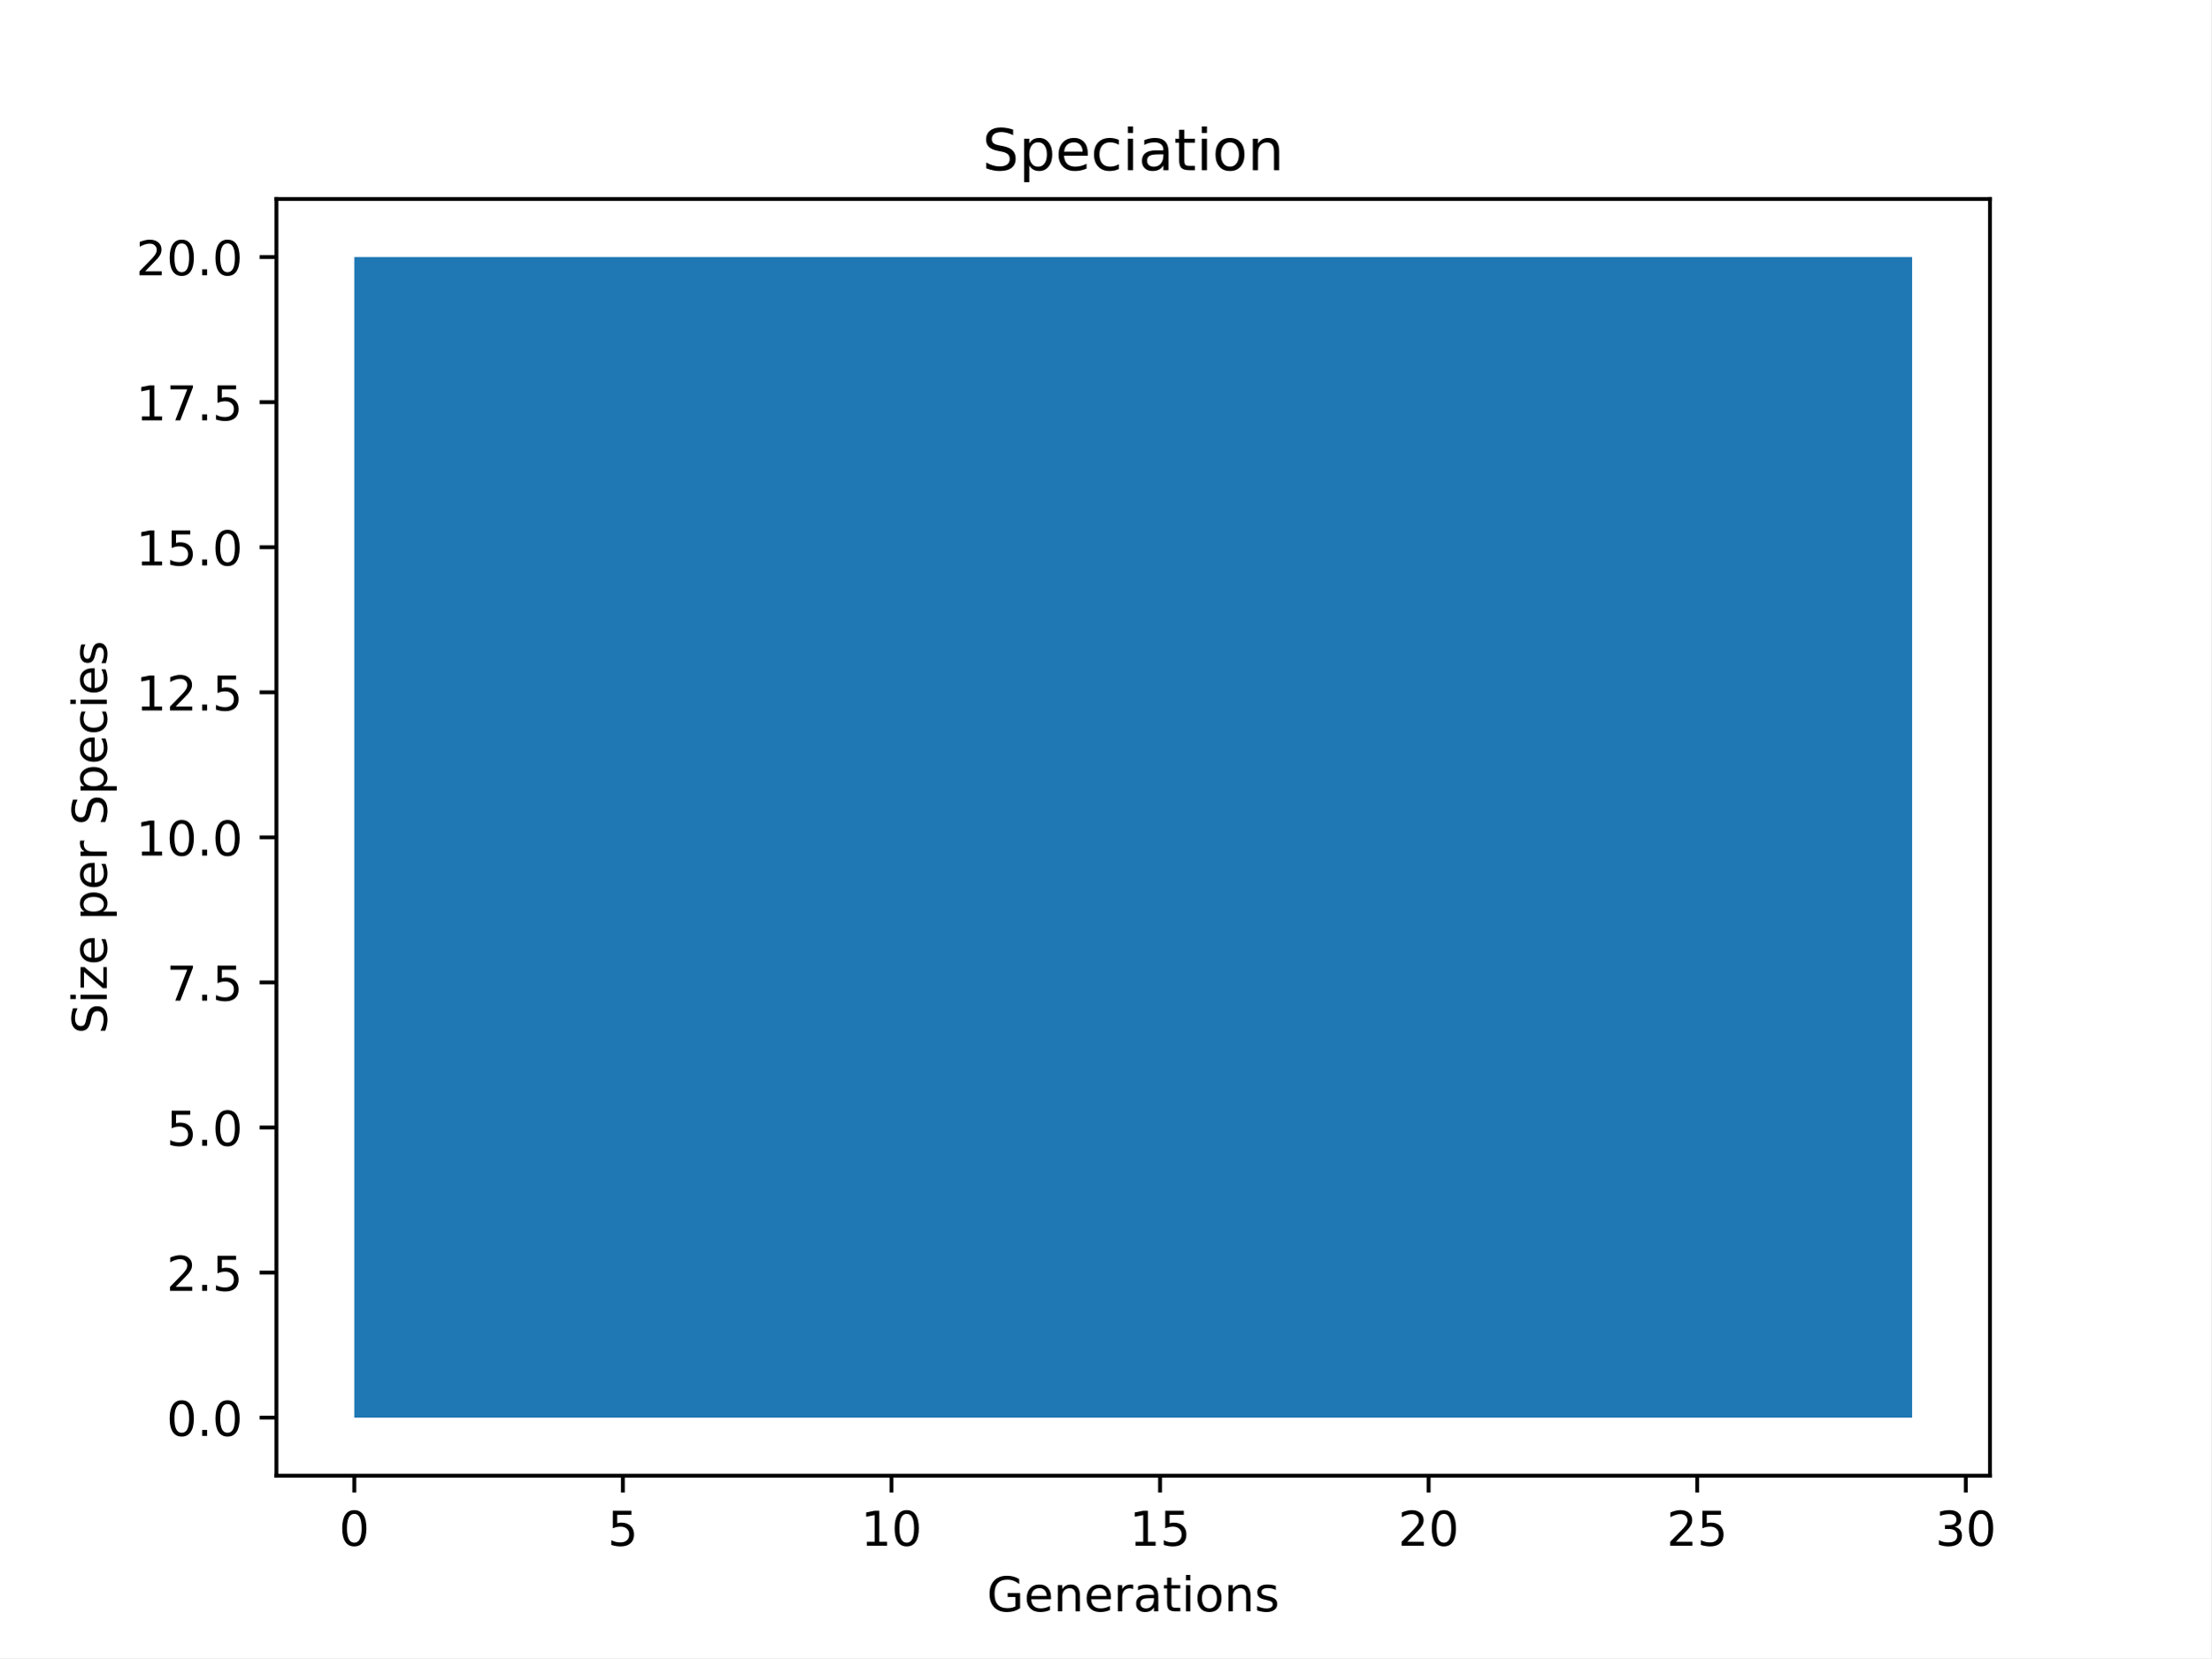
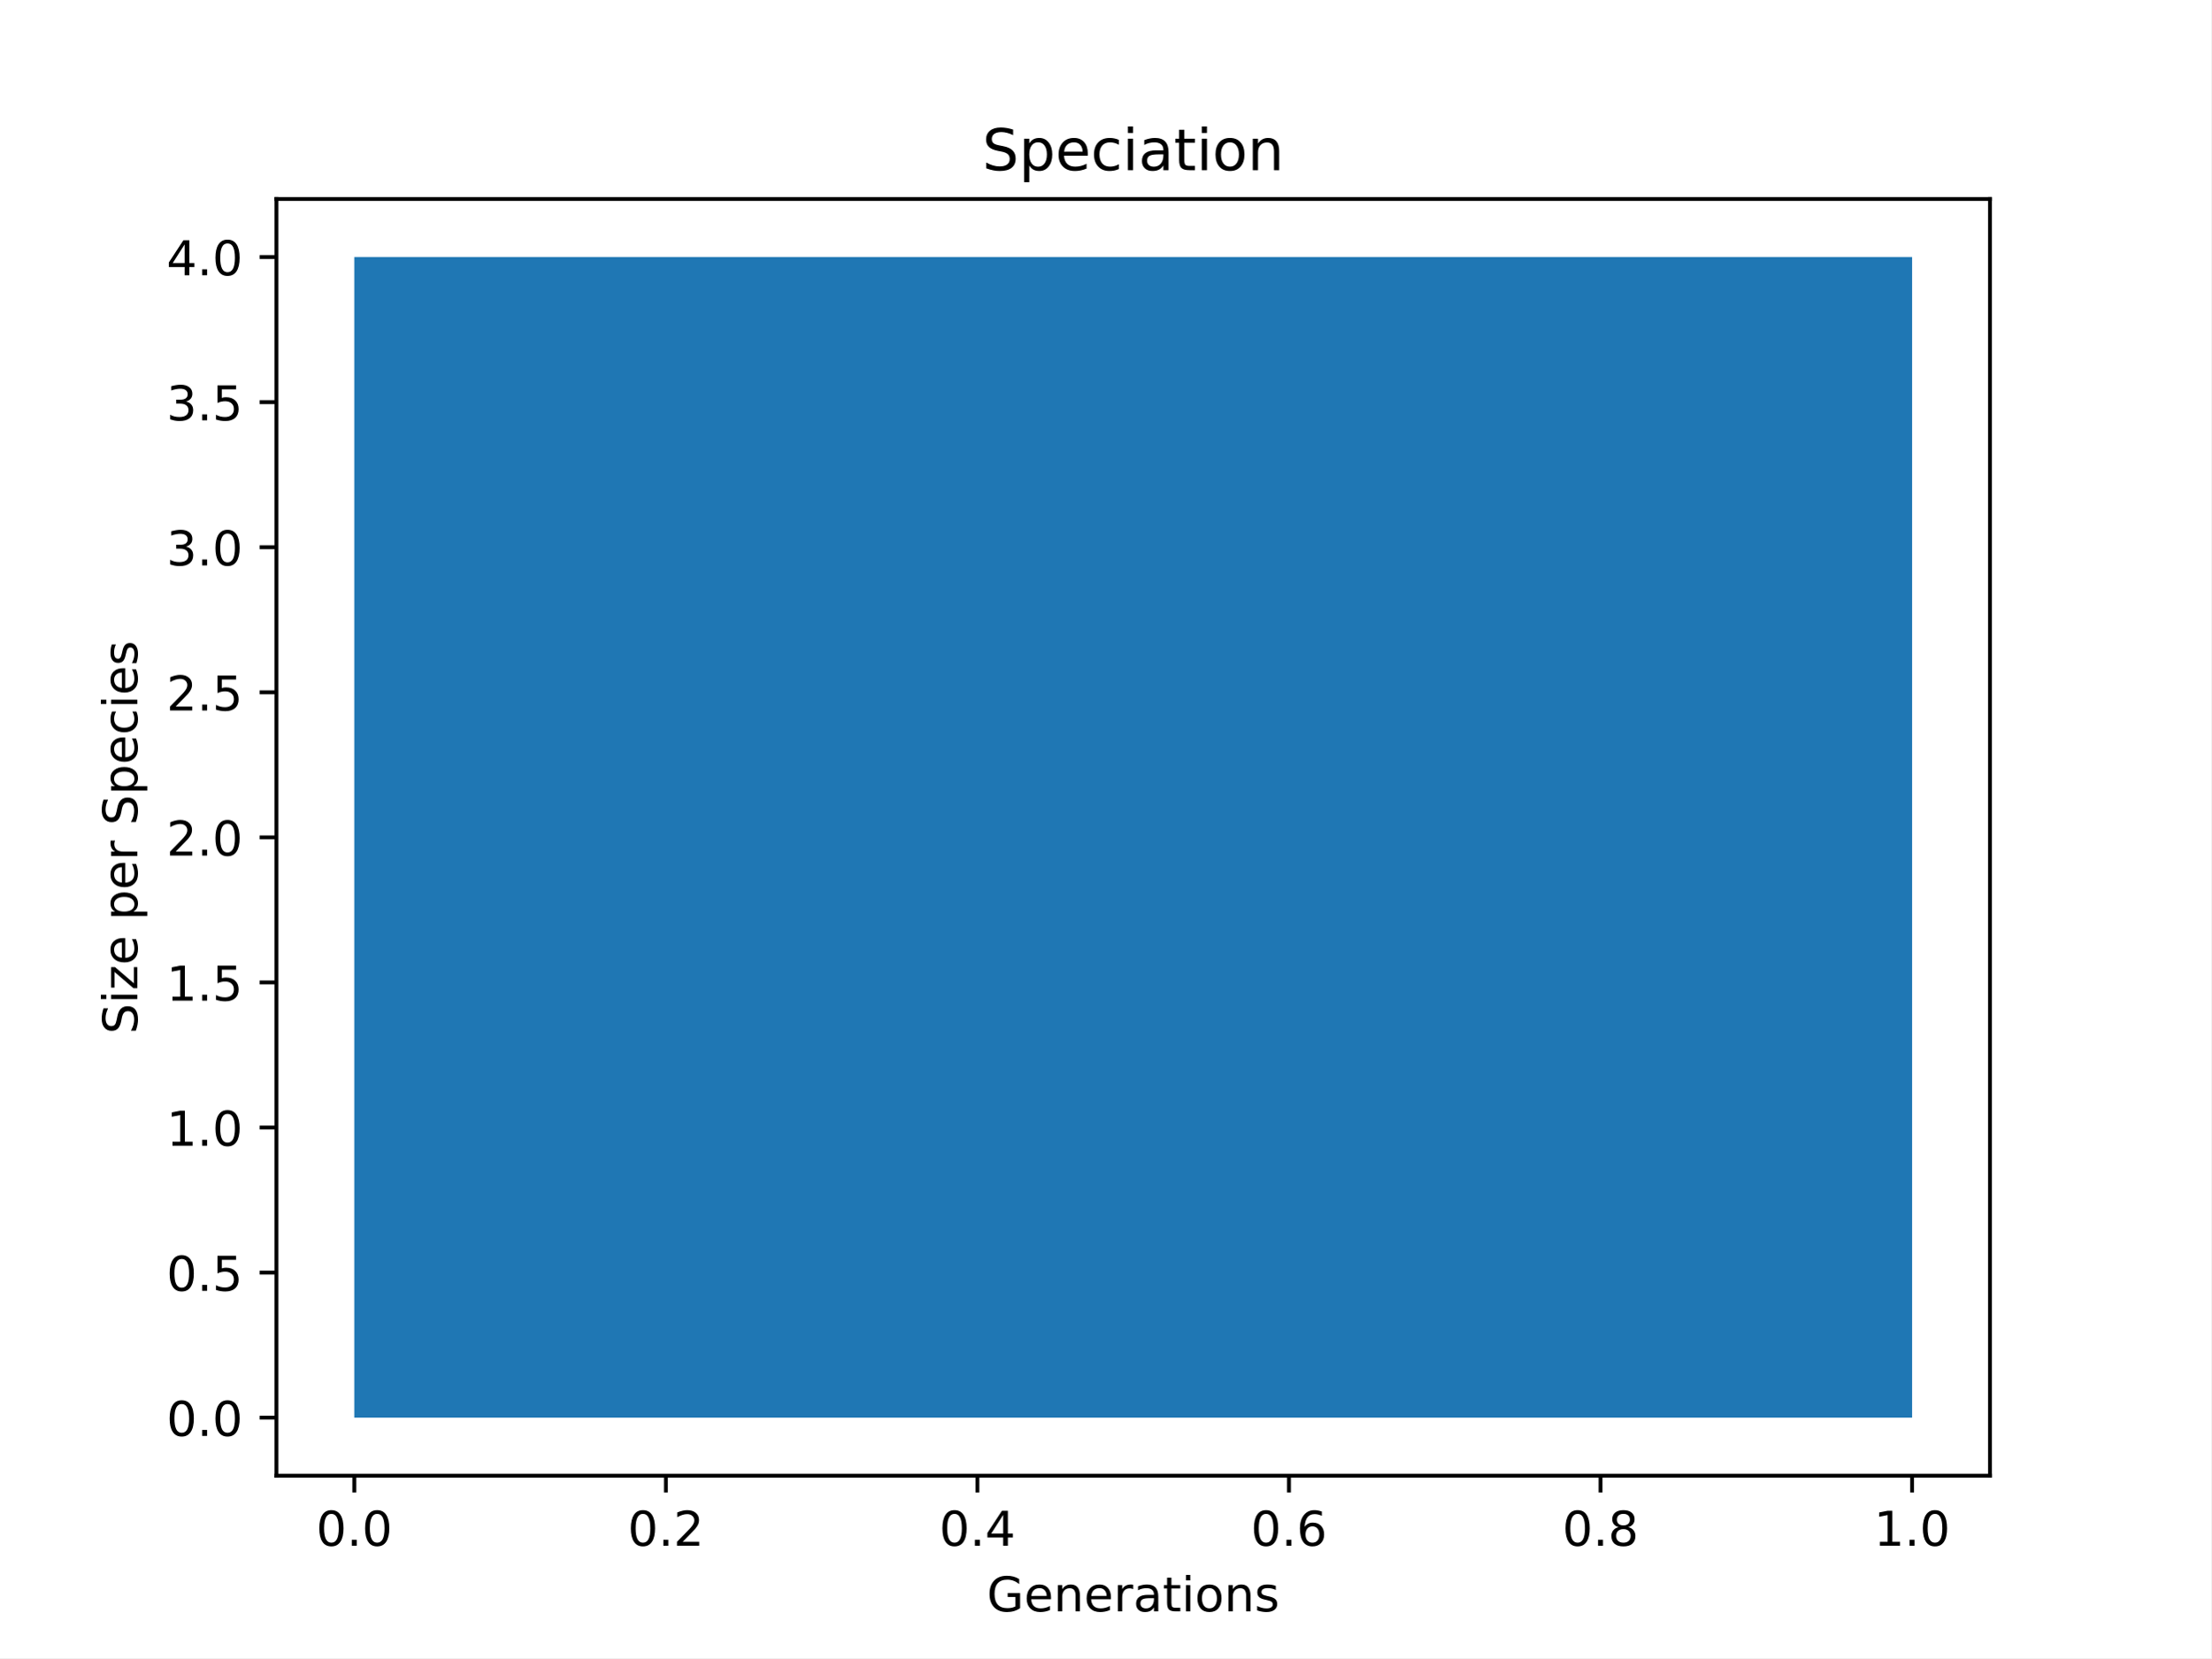
<svg xmlns="http://www.w3.org/2000/svg" xmlns:xlink="http://www.w3.org/1999/xlink" height="345.6pt" version="1.1" viewBox="0 0 460.8 345.6" width="460.8pt">
  <defs>
    <style type="text/css">
*{stroke-linecap:butt;stroke-linejoin:round;}
  </style>
  </defs>
  <g id="figure_1">
    <g id="patch_1">
      <path d="M 0 345.6  L 460.8 345.6  L 460.8 0  L 0 0  z " style="fill:#ffffff;" />
    </g>
    <g id="axes_1">
      <g id="patch_2">
        <path d="M 57.6 307.584  L 414.72 307.584  L 414.72 41.472  L 57.6 41.472  z " style="fill:#ffffff;" />
      </g>
      <g id="PolyCollection_1">
-         <path clip-path="url(#p0d52bc61d0)" d="M 73.833 53.568  L 73.833 295.488  L 85.028 295.488  L 96.223 295.488  L 107.418 295.488  L 118.613 295.488  L 129.808 295.488  L 141.003 295.488  L 152.198 295.488  L 163.393 295.488  L 174.588 295.488  L 185.783 295.488  L 196.978 295.488  L 208.173 295.488  L 219.368 295.488  L 230.563 295.488  L 241.757 295.488  L 252.952 295.488  L 264.147 295.488  L 275.342 295.488  L 286.537 295.488  L 297.732 295.488  L 308.927 295.488  L 320.122 295.488  L 331.317 295.488  L 342.512 295.488  L 353.707 295.488  L 364.902 295.488  L 376.097 295.488  L 387.292 295.488  L 398.487 295.488  L 398.487 53.568  L 398.487 53.568  L 387.292 53.568  L 376.097 53.568  L 364.902 53.568  L 353.707 53.568  L 342.512 53.568  L 331.317 53.568  L 320.122 53.568  L 308.927 53.568  L 297.732 53.568  L 286.537 53.568  L 275.342 53.568  L 264.147 53.568  L 252.952 53.568  L 241.757 53.568  L 230.563 53.568  L 219.368 53.568  L 208.173 53.568  L 196.978 53.568  L 185.783 53.568  L 174.588 53.568  L 163.393 53.568  L 152.198 53.568  L 141.003 53.568  L 129.808 53.568  L 118.613 53.568  L 107.418 53.568  L 96.223 53.568  L 85.028 53.568  L 73.833 53.568  z " style="fill:#1f77b4;" />
+         <path clip-path="url(#p5ccb5e0f4a)" d="M 73.833 53.568  L 73.833 295.488  L 398.487 295.488  L 398.487 53.568  L 398.487 53.568  L 73.833 53.568  z " style="fill:#1f77b4;" />
      </g>
      <g id="matplotlib.axis_1">
        <g id="xtick_1">
          <g id="line2d_1">
            <defs>
-               <path d="M 0 0  L 0 3.5  " id="mb4a76af551" style="stroke:#000000;stroke-width:0.8;" />
-             </defs>
-             <g>
-               <use style="stroke:#000000;stroke-width:0.8;" x="73.833" xlink:href="#mb4a76af551" y="307.584" />
+               <path d="M 0 0  L 0 3.5  " id="m302e2c0b8f" style="stroke:#000000;stroke-width:0.8;" />
+             </defs>
+             <g>
+               <use style="stroke:#000000;stroke-width:0.8;" x="73.833" xlink:href="#m302e2c0b8f" y="307.584" />
            </g>
          </g>
          <g id="text_1">
            <defs>
              <path d="M 31.781 66.406  Q 24.172 66.406 20.328 58.906  Q 16.5 51.422 16.5 36.375  Q 16.5 21.391 20.328 13.891  Q 24.172 6.391 31.781 6.391  Q 39.453 6.391 43.281 13.891  Q 47.125 21.391 47.125 36.375  Q 47.125 51.422 43.281 58.906  Q 39.453 66.406 31.781 66.406  z M 31.781 74.219  Q 44.047 74.219 50.516 64.516  Q 56.984 54.828 56.984 36.375  Q 56.984 17.969 50.516 8.266  Q 44.047 -1.422 31.781 -1.422  Q 19.531 -1.422 13.062 8.266  Q 6.594 17.969 6.594 36.375  Q 6.594 54.828 13.062 64.516  Q 19.531 74.219 31.781 74.219  z " id="DejaVuSans-48" />
-             </defs>
-             <g transform="translate(70.65148 322.1824)scale(0.1 -0.1)">
-               <use xlink:href="#DejaVuSans-48" />
+               <path d="M 10.688 12.406  L 21 12.406  L 21 0  L 10.688 0  z " id="DejaVuSans-46" />
+             </defs>
+             <g transform="translate(65.88116 322.1824)scale(0.1 -0.1)">
+               <use xlink:href="#DejaVuSans-48" />
+               <use x="63.623" xlink:href="#DejaVuSans-46" />
+               <use x="95.41" xlink:href="#DejaVuSans-48" />
            </g>
          </g>
        </g>
        <g id="xtick_2">
          <g id="line2d_2">
            <g>
-               <use style="stroke:#000000;stroke-width:0.8;" x="129.808" xlink:href="#mb4a76af551" y="307.584" />
+               <use style="stroke:#000000;stroke-width:0.8;" x="138.764" xlink:href="#m302e2c0b8f" y="307.584" />
            </g>
          </g>
          <g id="text_2">
            <defs>
-               <path d="M 10.797 72.906  L 49.516 72.906  L 49.516 64.594  L 19.828 64.594  L 19.828 46.734  Q 21.969 47.469 24.109 47.828  Q 26.266 48.188 28.422 48.188  Q 40.625 48.188 47.75 41.5  Q 54.891 34.812 54.891 23.391  Q 54.891 11.625 47.562 5.094  Q 40.234 -1.422 26.906 -1.422  Q 22.312 -1.422 17.547 -0.641  Q 12.797 0.141 7.719 1.703  L 7.719 11.625  Q 12.109 9.234 16.797 8.062  Q 21.484 6.891 26.703 6.891  Q 35.156 6.891 40.078 11.328  Q 45.016 15.766 45.016 23.391  Q 45.016 31 40.078 35.438  Q 35.156 39.891 26.703 39.891  Q 22.75 39.891 18.812 39.016  Q 14.891 38.141 10.797 36.281  z " id="DejaVuSans-53" />
-             </defs>
-             <g transform="translate(126.6264 322.1824)scale(0.1 -0.1)">
-               <use xlink:href="#DejaVuSans-53" />
+               <path d="M 19.188 8.297  L 53.609 8.297  L 53.609 0  L 7.328 0  L 7.328 8.297  Q 12.938 14.109 22.625 23.891  Q 32.328 33.688 34.812 36.531  Q 39.547 41.844 41.422 45.531  Q 43.312 49.219 43.312 52.781  Q 43.312 58.594 39.234 62.25  Q 35.156 65.922 28.609 65.922  Q 23.969 65.922 18.812 64.312  Q 13.672 62.703 7.812 59.422  L 7.812 69.391  Q 13.766 71.781 18.938 73  Q 24.125 74.219 28.422 74.219  Q 39.75 74.219 46.484 68.547  Q 53.219 62.891 53.219 53.422  Q 53.219 48.922 51.531 44.891  Q 49.859 40.875 45.406 35.406  Q 44.188 33.984 37.641 27.219  Q 31.109 20.453 19.188 8.297  z " id="DejaVuSans-50" />
+             </defs>
+             <g transform="translate(130.8121 322.1824)scale(0.1 -0.1)">
+               <use xlink:href="#DejaVuSans-48" />
+               <use x="63.623" xlink:href="#DejaVuSans-46" />
+               <use x="95.41" xlink:href="#DejaVuSans-50" />
            </g>
          </g>
        </g>
        <g id="xtick_3">
          <g id="line2d_3">
            <g>
-               <use style="stroke:#000000;stroke-width:0.8;" x="185.783" xlink:href="#mb4a76af551" y="307.584" />
+               <use style="stroke:#000000;stroke-width:0.8;" x="203.695" xlink:href="#m302e2c0b8f" y="307.584" />
            </g>
          </g>
          <g id="text_3">
            <defs>
-               <path d="M 12.406 8.297  L 28.516 8.297  L 28.516 63.922  L 10.984 60.406  L 10.984 69.391  L 28.422 72.906  L 38.281 72.906  L 38.281 8.297  L 54.391 8.297  L 54.391 0  L 12.406 0  z " id="DejaVuSans-49" />
-             </defs>
-             <g transform="translate(179.4201 322.1824)scale(0.1 -0.1)">
-               <use xlink:href="#DejaVuSans-49" />
-               <use x="63.623" xlink:href="#DejaVuSans-48" />
+               <path d="M 37.797 64.312  L 12.891 25.391  L 37.797 25.391  z M 35.203 72.906  L 47.609 72.906  L 47.609 25.391  L 58.016 25.391  L 58.016 17.188  L 47.609 17.188  L 47.609 0  L 37.797 0  L 37.797 17.188  L 4.891 17.188  L 4.891 26.703  z " id="DejaVuSans-52" />
+             </defs>
+             <g transform="translate(195.743 322.1824)scale(0.1 -0.1)">
+               <use xlink:href="#DejaVuSans-48" />
+               <use x="63.623" xlink:href="#DejaVuSans-46" />
+               <use x="95.41" xlink:href="#DejaVuSans-52" />
            </g>
          </g>
        </g>
        <g id="xtick_4">
          <g id="line2d_4">
            <g>
-               <use style="stroke:#000000;stroke-width:0.8;" x="241.757" xlink:href="#mb4a76af551" y="307.584" />
+               <use style="stroke:#000000;stroke-width:0.8;" x="268.625" xlink:href="#m302e2c0b8f" y="307.584" />
            </g>
          </g>
          <g id="text_4">
-             <g transform="translate(235.395 322.1824)scale(0.1 -0.1)">
-               <use xlink:href="#DejaVuSans-49" />
-               <use x="63.623" xlink:href="#DejaVuSans-53" />
+             <defs>
+               <path d="M 33.016 40.375  Q 26.375 40.375 22.484 35.828  Q 18.609 31.297 18.609 23.391  Q 18.609 15.531 22.484 10.953  Q 26.375 6.391 33.016 6.391  Q 39.656 6.391 43.531 10.953  Q 47.406 15.531 47.406 23.391  Q 47.406 31.297 43.531 35.828  Q 39.656 40.375 33.016 40.375  z M 52.594 71.297  L 52.594 62.312  Q 48.875 64.062 45.094 64.984  Q 41.312 65.922 37.594 65.922  Q 27.828 65.922 22.672 59.328  Q 17.531 52.734 16.797 39.406  Q 19.672 43.656 24.016 45.922  Q 28.375 48.188 33.594 48.188  Q 44.578 48.188 50.953 41.516  Q 57.328 34.859 57.328 23.391  Q 57.328 12.156 50.688 5.359  Q 44.047 -1.422 33.016 -1.422  Q 20.359 -1.422 13.672 8.266  Q 6.984 17.969 6.984 36.375  Q 6.984 53.656 15.188 63.938  Q 23.391 74.219 37.203 74.219  Q 40.922 74.219 44.703 73.484  Q 48.484 72.75 52.594 71.297  z " id="DejaVuSans-54" />
+             </defs>
+             <g transform="translate(260.6739 322.1824)scale(0.1 -0.1)">
+               <use xlink:href="#DejaVuSans-48" />
+               <use x="63.623" xlink:href="#DejaVuSans-46" />
+               <use x="95.41" xlink:href="#DejaVuSans-54" />
            </g>
          </g>
        </g>
        <g id="xtick_5">
          <g id="line2d_5">
            <g>
-               <use style="stroke:#000000;stroke-width:0.8;" x="297.732" xlink:href="#mb4a76af551" y="307.584" />
+               <use style="stroke:#000000;stroke-width:0.8;" x="333.556" xlink:href="#m302e2c0b8f" y="307.584" />
            </g>
          </g>
          <g id="text_5">
            <defs>
-               <path d="M 19.188 8.297  L 53.609 8.297  L 53.609 0  L 7.328 0  L 7.328 8.297  Q 12.938 14.109 22.625 23.891  Q 32.328 33.688 34.812 36.531  Q 39.547 41.844 41.422 45.531  Q 43.312 49.219 43.312 52.781  Q 43.312 58.594 39.234 62.25  Q 35.156 65.922 28.609 65.922  Q 23.969 65.922 18.812 64.312  Q 13.672 62.703 7.812 59.422  L 7.812 69.391  Q 13.766 71.781 18.938 73  Q 24.125 74.219 28.422 74.219  Q 39.75 74.219 46.484 68.547  Q 53.219 62.891 53.219 53.422  Q 53.219 48.922 51.531 44.891  Q 49.859 40.875 45.406 35.406  Q 44.188 33.984 37.641 27.219  Q 31.109 20.453 19.188 8.297  z " id="DejaVuSans-50" />
-             </defs>
-             <g transform="translate(291.3699 322.1824)scale(0.1 -0.1)">
-               <use xlink:href="#DejaVuSans-50" />
-               <use x="63.623" xlink:href="#DejaVuSans-48" />
+               <path d="M 31.781 34.625  Q 24.75 34.625 20.719 30.859  Q 16.703 27.094 16.703 20.516  Q 16.703 13.922 20.719 10.156  Q 24.75 6.391 31.781 6.391  Q 38.812 6.391 42.859 10.172  Q 46.922 13.969 46.922 20.516  Q 46.922 27.094 42.891 30.859  Q 38.875 34.625 31.781 34.625  z M 21.922 38.812  Q 15.578 40.375 12.031 44.719  Q 8.5 49.078 8.5 55.328  Q 8.5 64.062 14.719 69.141  Q 20.953 74.219 31.781 74.219  Q 42.672 74.219 48.875 69.141  Q 55.078 64.062 55.078 55.328  Q 55.078 49.078 51.531 44.719  Q 48 40.375 41.703 38.812  Q 48.828 37.156 52.797 32.312  Q 56.781 27.484 56.781 20.516  Q 56.781 9.906 50.312 4.234  Q 43.844 -1.422 31.781 -1.422  Q 19.734 -1.422 13.25 4.234  Q 6.781 9.906 6.781 20.516  Q 6.781 27.484 10.781 32.312  Q 14.797 37.156 21.922 38.812  z M 18.312 54.391  Q 18.312 48.734 21.844 45.562  Q 25.391 42.391 31.781 42.391  Q 38.141 42.391 41.719 45.562  Q 45.312 48.734 45.312 54.391  Q 45.312 60.062 41.719 63.234  Q 38.141 66.406 31.781 66.406  Q 25.391 66.406 21.844 63.234  Q 18.312 60.062 18.312 54.391  z " id="DejaVuSans-56" />
+             </defs>
+             <g transform="translate(325.6048 322.1824)scale(0.1 -0.1)">
+               <use xlink:href="#DejaVuSans-48" />
+               <use x="63.623" xlink:href="#DejaVuSans-46" />
+               <use x="95.41" xlink:href="#DejaVuSans-56" />
            </g>
          </g>
        </g>
        <g id="xtick_6">
          <g id="line2d_6">
            <g>
-               <use style="stroke:#000000;stroke-width:0.8;" x="353.707" xlink:href="#mb4a76af551" y="307.584" />
+               <use style="stroke:#000000;stroke-width:0.8;" x="398.487" xlink:href="#m302e2c0b8f" y="307.584" />
            </g>
          </g>
          <g id="text_6">
-             <g transform="translate(347.3448 322.1824)scale(0.1 -0.1)">
-               <use xlink:href="#DejaVuSans-50" />
-               <use x="63.623" xlink:href="#DejaVuSans-53" />
-             </g>
-           </g>
-         </g>
-         <g id="xtick_7">
-           <g id="line2d_7">
-             <g>
-               <use style="stroke:#000000;stroke-width:0.8;" x="409.682" xlink:href="#mb4a76af551" y="307.584" />
-             </g>
-           </g>
-           <g id="text_7">
-             <defs>
-               <path d="M 40.578 39.312  Q 47.656 37.797 51.625 33  Q 55.609 28.219 55.609 21.188  Q 55.609 10.406 48.188 4.484  Q 40.766 -1.422 27.094 -1.422  Q 22.516 -1.422 17.656 -0.516  Q 12.797 0.391 7.625 2.203  L 7.625 11.719  Q 11.719 9.328 16.594 8.109  Q 21.484 6.891 26.812 6.891  Q 36.078 6.891 40.938 10.547  Q 45.797 14.203 45.797 21.188  Q 45.797 27.641 41.281 31.266  Q 36.766 34.906 28.719 34.906  L 20.219 34.906  L 20.219 43.016  L 29.109 43.016  Q 36.375 43.016 40.234 45.922  Q 44.094 48.828 44.094 54.297  Q 44.094 59.906 40.109 62.906  Q 36.141 65.922 28.719 65.922  Q 24.656 65.922 20.016 65.031  Q 15.375 64.156 9.812 62.312  L 9.812 71.094  Q 15.438 72.656 20.344 73.438  Q 25.25 74.219 29.594 74.219  Q 40.828 74.219 47.359 69.109  Q 53.906 64.016 53.906 55.328  Q 53.906 49.266 50.438 45.094  Q 46.969 40.922 40.578 39.312  z " id="DejaVuSans-51" />
-             </defs>
-             <g transform="translate(403.3198 322.1824)scale(0.1 -0.1)">
-               <use xlink:href="#DejaVuSans-51" />
-               <use x="63.623" xlink:href="#DejaVuSans-48" />
-             </g>
-           </g>
-         </g>
-         <g id="text_8">
+             <defs>
+               <path d="M 12.406 8.297  L 28.516 8.297  L 28.516 63.922  L 10.984 60.406  L 10.984 69.391  L 28.422 72.906  L 38.281 72.906  L 38.281 8.297  L 54.391 8.297  L 54.391 0  L 12.406 0  z " id="DejaVuSans-49" />
+             </defs>
+             <g transform="translate(390.5357 322.1824)scale(0.1 -0.1)">
+               <use xlink:href="#DejaVuSans-49" />
+               <use x="63.623" xlink:href="#DejaVuSans-46" />
+               <use x="95.41" xlink:href="#DejaVuSans-48" />
+             </g>
+           </g>
+         </g>
+         <g id="text_7">
          <defs>
            <path d="M 59.516 10.406  L 59.516 29.984  L 43.406 29.984  L 43.406 38.094  L 69.281 38.094  L 69.281 6.781  Q 63.578 2.734 56.688 0.656  Q 49.812 -1.422 42 -1.422  Q 24.906 -1.422 15.25 8.562  Q 5.609 18.562 5.609 36.375  Q 5.609 54.25 15.25 64.234  Q 24.906 74.219 42 74.219  Q 49.125 74.219 55.547 72.453  Q 61.969 70.703 67.391 67.281  L 67.391 56.781  Q 61.922 61.422 55.766 63.766  Q 49.609 66.109 42.828 66.109  Q 29.438 66.109 22.719 58.641  Q 16.016 51.172 16.016 36.375  Q 16.016 21.625 22.719 14.156  Q 29.438 6.688 42.828 6.688  Q 48.047 6.688 52.141 7.594  Q 56.25 8.5 59.516 10.406  z " id="DejaVuSans-71" />
            <path d="M 56.203 29.594  L 56.203 25.203  L 14.891 25.203  Q 15.484 15.922 20.484 11.062  Q 25.484 6.203 34.422 6.203  Q 39.594 6.203 44.453 7.469  Q 49.312 8.734 54.109 11.281  L 54.109 2.781  Q 49.266 0.734 44.188 -0.344  Q 39.109 -1.422 33.891 -1.422  Q 20.797 -1.422 13.156 6.188  Q 5.516 13.812 5.516 26.812  Q 5.516 40.234 12.766 48.109  Q 20.016 56 32.328 56  Q 43.359 56 49.781 48.891  Q 56.203 41.797 56.203 29.594  z M 47.219 32.234  Q 47.125 39.594 43.094 43.984  Q 39.062 48.391 32.422 48.391  Q 24.906 48.391 20.391 44.141  Q 15.875 39.891 15.188 32.172  z " id="DejaVuSans-101" />
            <path d="M 54.891 33.016  L 54.891 0  L 45.906 0  L 45.906 32.719  Q 45.906 40.484 42.875 44.328  Q 39.844 48.188 33.797 48.188  Q 26.516 48.188 22.312 43.547  Q 18.109 38.922 18.109 30.906  L 18.109 0  L 9.078 0  L 9.078 54.688  L 18.109 54.688  L 18.109 46.188  Q 21.344 51.125 25.703 53.562  Q 30.078 56 35.797 56  Q 45.219 56 50.047 50.172  Q 54.891 44.344 54.891 33.016  z " id="DejaVuSans-110" />
            <path d="M 41.109 46.297  Q 39.594 47.172 37.812 47.578  Q 36.031 48 33.891 48  Q 26.266 48 22.188 43.047  Q 18.109 38.094 18.109 28.812  L 18.109 0  L 9.078 0  L 9.078 54.688  L 18.109 54.688  L 18.109 46.188  Q 20.953 51.172 25.484 53.578  Q 30.031 56 36.531 56  Q 37.453 56 38.578 55.875  Q 39.703 55.766 41.062 55.516  z " id="DejaVuSans-114" />
            <path d="M 34.281 27.484  Q 23.391 27.484 19.188 25  Q 14.984 22.516 14.984 16.5  Q 14.984 11.719 18.141 8.906  Q 21.297 6.109 26.703 6.109  Q 34.188 6.109 38.703 11.406  Q 43.219 16.703 43.219 25.484  L 43.219 27.484  z M 52.203 31.203  L 52.203 0  L 43.219 0  L 43.219 8.297  Q 40.141 3.328 35.547 0.953  Q 30.953 -1.422 24.312 -1.422  Q 15.922 -1.422 10.953 3.297  Q 6 8.016 6 15.922  Q 6 25.141 12.172 29.828  Q 18.359 34.516 30.609 34.516  L 43.219 34.516  L 43.219 35.406  Q 43.219 41.609 39.141 45  Q 35.062 48.391 27.688 48.391  Q 23 48.391 18.547 47.266  Q 14.109 46.141 10.016 43.891  L 10.016 52.203  Q 14.938 54.109 19.578 55.047  Q 24.219 56 28.609 56  Q 40.484 56 46.344 49.844  Q 52.203 43.703 52.203 31.203  z " id="DejaVuSans-97" />
            <path d="M 18.312 70.219  L 18.312 54.688  L 36.812 54.688  L 36.812 47.703  L 18.312 47.703  L 18.312 18.016  Q 18.312 11.328 20.141 9.422  Q 21.969 7.516 27.594 7.516  L 36.812 7.516  L 36.812 0  L 27.594 0  Q 17.188 0 13.234 3.875  Q 9.281 7.766 9.281 18.016  L 9.281 47.703  L 2.688 47.703  L 2.688 54.688  L 9.281 54.688  L 9.281 70.219  z " id="DejaVuSans-116" />
            <path d="M 9.422 54.688  L 18.406 54.688  L 18.406 0  L 9.422 0  z M 9.422 75.984  L 18.406 75.984  L 18.406 64.594  L 9.422 64.594  z " id="DejaVuSans-105" />
            <path d="M 30.609 48.391  Q 23.391 48.391 19.188 42.75  Q 14.984 37.109 14.984 27.297  Q 14.984 17.484 19.156 11.844  Q 23.344 6.203 30.609 6.203  Q 37.797 6.203 41.984 11.859  Q 46.188 17.531 46.188 27.297  Q 46.188 37.016 41.984 42.703  Q 37.797 48.391 30.609 48.391  z M 30.609 56  Q 42.328 56 49.016 48.375  Q 55.719 40.766 55.719 27.297  Q 55.719 13.875 49.016 6.219  Q 42.328 -1.422 30.609 -1.422  Q 18.844 -1.422 12.172 6.219  Q 5.516 13.875 5.516 27.297  Q 5.516 40.766 12.172 48.375  Q 18.844 56 30.609 56  z " id="DejaVuSans-111" />
            <path d="M 44.281 53.078  L 44.281 44.578  Q 40.484 46.531 36.375 47.5  Q 32.281 48.484 27.875 48.484  Q 21.188 48.484 17.844 46.438  Q 14.5 44.391 14.5 40.281  Q 14.5 37.156 16.891 35.375  Q 19.281 33.594 26.516 31.984  L 29.594 31.297  Q 39.156 29.25 43.188 25.516  Q 47.219 21.781 47.219 15.094  Q 47.219 7.469 41.188 3.016  Q 35.156 -1.422 24.609 -1.422  Q 20.219 -1.422 15.453 -0.562  Q 10.688 0.297 5.422 2  L 5.422 11.281  Q 10.406 8.688 15.234 7.391  Q 20.062 6.109 24.812 6.109  Q 31.156 6.109 34.562 8.281  Q 37.984 10.453 37.984 14.406  Q 37.984 18.062 35.516 20.016  Q 33.062 21.969 24.703 23.781  L 21.578 24.516  Q 13.234 26.266 9.516 29.906  Q 5.812 33.547 5.812 39.891  Q 5.812 47.609 11.281 51.797  Q 16.75 56 26.812 56  Q 31.781 56 36.172 55.266  Q 40.578 54.547 44.281 53.078  z " id="DejaVuSans-115" />
          </defs>
          <g transform="translate(205.6623 335.8606)scale(0.1 -0.1)">
            <use xlink:href="#DejaVuSans-71" />
            <use x="77.49" xlink:href="#DejaVuSans-101" />
            <use x="139.014" xlink:href="#DejaVuSans-110" />
            <use x="202.393" xlink:href="#DejaVuSans-101" />
            <use x="263.916" xlink:href="#DejaVuSans-114" />
            <use x="305.029" xlink:href="#DejaVuSans-97" />
            <use x="366.309" xlink:href="#DejaVuSans-116" />
            <use x="405.518" xlink:href="#DejaVuSans-105" />
            <use x="433.301" xlink:href="#DejaVuSans-111" />
            <use x="494.482" xlink:href="#DejaVuSans-110" />
            <use x="557.861" xlink:href="#DejaVuSans-115" />
          </g>
        </g>
      </g>
      <g id="matplotlib.axis_2">
        <g id="ytick_1">
+           <g id="line2d_7">
+             <defs>
+               <path d="M 0 0  L -3.5 0  " id="mcdb40fe2a9" style="stroke:#000000;stroke-width:0.8;" />
+             </defs>
+             <g>
+               <use style="stroke:#000000;stroke-width:0.8;" x="57.6" xlink:href="#mcdb40fe2a9" y="295.488" />
+             </g>
+           </g>
+           <g id="text_8">
+             <g transform="translate(34.69687 299.2872)scale(0.1 -0.1)">
+               <use xlink:href="#DejaVuSans-48" />
+               <use x="63.623" xlink:href="#DejaVuSans-46" />
+               <use x="95.41" xlink:href="#DejaVuSans-48" />
+             </g>
+           </g>
+         </g>
+         <g id="ytick_2">
          <g id="line2d_8">
-             <defs>
-               <path d="M 0 0  L -3.5 0  " id="m5d291fda39" style="stroke:#000000;stroke-width:0.8;" />
-             </defs>
-             <g>
-               <use style="stroke:#000000;stroke-width:0.8;" x="57.6" xlink:href="#m5d291fda39" y="295.488" />
+             <g>
+               <use style="stroke:#000000;stroke-width:0.8;" x="57.6" xlink:href="#mcdb40fe2a9" y="265.248" />
            </g>
          </g>
          <g id="text_9">
            <defs>
-               <path d="M 10.688 12.406  L 21 12.406  L 21 0  L 10.688 0  z " id="DejaVuSans-46" />
-             </defs>
-             <g transform="translate(34.69687 299.2872)scale(0.1 -0.1)">
-               <use xlink:href="#DejaVuSans-48" />
-               <use x="63.623" xlink:href="#DejaVuSans-46" />
-               <use x="95.41" xlink:href="#DejaVuSans-48" />
-             </g>
-           </g>
-         </g>
-         <g id="ytick_2">
+               <path d="M 10.797 72.906  L 49.516 72.906  L 49.516 64.594  L 19.828 64.594  L 19.828 46.734  Q 21.969 47.469 24.109 47.828  Q 26.266 48.188 28.422 48.188  Q 40.625 48.188 47.75 41.5  Q 54.891 34.812 54.891 23.391  Q 54.891 11.625 47.562 5.094  Q 40.234 -1.422 26.906 -1.422  Q 22.312 -1.422 17.547 -0.641  Q 12.797 0.141 7.719 1.703  L 7.719 11.625  Q 12.109 9.234 16.797 8.062  Q 21.484 6.891 26.703 6.891  Q 35.156 6.891 40.078 11.328  Q 45.016 15.766 45.016 23.391  Q 45.016 31 40.078 35.438  Q 35.156 39.891 26.703 39.891  Q 22.75 39.891 18.812 39.016  Q 14.891 38.141 10.797 36.281  z " id="DejaVuSans-53" />
+             </defs>
+             <g transform="translate(34.69687 269.0472)scale(0.1 -0.1)">
+               <use xlink:href="#DejaVuSans-48" />
+               <use x="63.623" xlink:href="#DejaVuSans-46" />
+               <use x="95.41" xlink:href="#DejaVuSans-53" />
+             </g>
+           </g>
+         </g>
+         <g id="ytick_3">
          <g id="line2d_9">
            <g>
-               <use style="stroke:#000000;stroke-width:0.8;" x="57.6" xlink:href="#m5d291fda39" y="265.248" />
+               <use style="stroke:#000000;stroke-width:0.8;" x="57.6" xlink:href="#mcdb40fe2a9" y="235.008" />
            </g>
          </g>
          <g id="text_10">
-             <g transform="translate(34.69687 269.0472)scale(0.1 -0.1)">
+             <g transform="translate(34.69687 238.8072)scale(0.1 -0.1)">
+               <use xlink:href="#DejaVuSans-49" />
+               <use x="63.623" xlink:href="#DejaVuSans-46" />
+               <use x="95.41" xlink:href="#DejaVuSans-48" />
+             </g>
+           </g>
+         </g>
+         <g id="ytick_4">
+           <g id="line2d_10">
+             <g>
+               <use style="stroke:#000000;stroke-width:0.8;" x="57.6" xlink:href="#mcdb40fe2a9" y="204.768" />
+             </g>
+           </g>
+           <g id="text_11">
+             <g transform="translate(34.69687 208.5672)scale(0.1 -0.1)">
+               <use xlink:href="#DejaVuSans-49" />
+               <use x="63.623" xlink:href="#DejaVuSans-46" />
+               <use x="95.41" xlink:href="#DejaVuSans-53" />
+             </g>
+           </g>
+         </g>
+         <g id="ytick_5">
+           <g id="line2d_11">
+             <g>
+               <use style="stroke:#000000;stroke-width:0.8;" x="57.6" xlink:href="#mcdb40fe2a9" y="174.528" />
+             </g>
+           </g>
+           <g id="text_12">
+             <g transform="translate(34.69687 178.3272)scale(0.1 -0.1)">
              <use xlink:href="#DejaVuSans-50" />
              <use x="63.623" xlink:href="#DejaVuSans-46" />
+               <use x="95.41" xlink:href="#DejaVuSans-48" />
+             </g>
+           </g>
+         </g>
+         <g id="ytick_6">
+           <g id="line2d_12">
+             <g>
+               <use style="stroke:#000000;stroke-width:0.8;" x="57.6" xlink:href="#mcdb40fe2a9" y="144.288" />
+             </g>
+           </g>
+           <g id="text_13">
+             <g transform="translate(34.69687 148.0872)scale(0.1 -0.1)">
+               <use xlink:href="#DejaVuSans-50" />
+               <use x="63.623" xlink:href="#DejaVuSans-46" />
              <use x="95.41" xlink:href="#DejaVuSans-53" />
            </g>
          </g>
        </g>
-         <g id="ytick_3">
-           <g id="line2d_10">
-             <g>
-               <use style="stroke:#000000;stroke-width:0.8;" x="57.6" xlink:href="#m5d291fda39" y="235.008" />
-             </g>
-           </g>
-           <g id="text_11">
-             <g transform="translate(34.69687 238.8072)scale(0.1 -0.1)">
-               <use xlink:href="#DejaVuSans-53" />
-               <use x="63.623" xlink:href="#DejaVuSans-46" />
-               <use x="95.41" xlink:href="#DejaVuSans-48" />
-             </g>
-           </g>
-         </g>
-         <g id="ytick_4">
-           <g id="line2d_11">
-             <g>
-               <use style="stroke:#000000;stroke-width:0.8;" x="57.6" xlink:href="#m5d291fda39" y="204.768" />
-             </g>
-           </g>
-           <g id="text_12">
-             <defs>
-               <path d="M 8.203 72.906  L 55.078 72.906  L 55.078 68.703  L 28.609 0  L 18.312 0  L 43.219 64.594  L 8.203 64.594  z " id="DejaVuSans-55" />
-             </defs>
-             <g transform="translate(34.69687 208.5672)scale(0.1 -0.1)">
-               <use xlink:href="#DejaVuSans-55" />
+         <g id="ytick_7">
+           <g id="line2d_13">
+             <g>
+               <use style="stroke:#000000;stroke-width:0.8;" x="57.6" xlink:href="#mcdb40fe2a9" y="114.048" />
+             </g>
+           </g>
+           <g id="text_14">
+             <defs>
+               <path d="M 40.578 39.312  Q 47.656 37.797 51.625 33  Q 55.609 28.219 55.609 21.188  Q 55.609 10.406 48.188 4.484  Q 40.766 -1.422 27.094 -1.422  Q 22.516 -1.422 17.656 -0.516  Q 12.797 0.391 7.625 2.203  L 7.625 11.719  Q 11.719 9.328 16.594 8.109  Q 21.484 6.891 26.812 6.891  Q 36.078 6.891 40.938 10.547  Q 45.797 14.203 45.797 21.188  Q 45.797 27.641 41.281 31.266  Q 36.766 34.906 28.719 34.906  L 20.219 34.906  L 20.219 43.016  L 29.109 43.016  Q 36.375 43.016 40.234 45.922  Q 44.094 48.828 44.094 54.297  Q 44.094 59.906 40.109 62.906  Q 36.141 65.922 28.719 65.922  Q 24.656 65.922 20.016 65.031  Q 15.375 64.156 9.812 62.312  L 9.812 71.094  Q 15.438 72.656 20.344 73.438  Q 25.25 74.219 29.594 74.219  Q 40.828 74.219 47.359 69.109  Q 53.906 64.016 53.906 55.328  Q 53.906 49.266 50.438 45.094  Q 46.969 40.922 40.578 39.312  z " id="DejaVuSans-51" />
+             </defs>
+             <g transform="translate(34.69687 117.8472)scale(0.1 -0.1)">
+               <use xlink:href="#DejaVuSans-51" />
+               <use x="63.623" xlink:href="#DejaVuSans-46" />
+               <use x="95.41" xlink:href="#DejaVuSans-48" />
+             </g>
+           </g>
+         </g>
+         <g id="ytick_8">
+           <g id="line2d_14">
+             <g>
+               <use style="stroke:#000000;stroke-width:0.8;" x="57.6" xlink:href="#mcdb40fe2a9" y="83.808" />
+             </g>
+           </g>
+           <g id="text_15">
+             <g transform="translate(34.69687 87.60722)scale(0.1 -0.1)">
+               <use xlink:href="#DejaVuSans-51" />
              <use x="63.623" xlink:href="#DejaVuSans-46" />
              <use x="95.41" xlink:href="#DejaVuSans-53" />
            </g>
          </g>
        </g>
-         <g id="ytick_5">
-           <g id="line2d_12">
-             <g>
-               <use style="stroke:#000000;stroke-width:0.8;" x="57.6" xlink:href="#m5d291fda39" y="174.528" />
-             </g>
-           </g>
-           <g id="text_13">
-             <g transform="translate(28.33438 178.3272)scale(0.1 -0.1)">
-               <use xlink:href="#DejaVuSans-49" />
-               <use x="63.623" xlink:href="#DejaVuSans-48" />
-               <use x="127.246" xlink:href="#DejaVuSans-46" />
-               <use x="159.033" xlink:href="#DejaVuSans-48" />
-             </g>
-           </g>
-         </g>
-         <g id="ytick_6">
-           <g id="line2d_13">
-             <g>
-               <use style="stroke:#000000;stroke-width:0.8;" x="57.6" xlink:href="#m5d291fda39" y="144.288" />
-             </g>
-           </g>
-           <g id="text_14">
-             <g transform="translate(28.33438 148.0872)scale(0.1 -0.1)">
-               <use xlink:href="#DejaVuSans-49" />
-               <use x="63.623" xlink:href="#DejaVuSans-50" />
-               <use x="127.246" xlink:href="#DejaVuSans-46" />
-               <use x="159.033" xlink:href="#DejaVuSans-53" />
-             </g>
-           </g>
-         </g>
-         <g id="ytick_7">
-           <g id="line2d_14">
-             <g>
-               <use style="stroke:#000000;stroke-width:0.8;" x="57.6" xlink:href="#m5d291fda39" y="114.048" />
-             </g>
-           </g>
-           <g id="text_15">
-             <g transform="translate(28.33438 117.8472)scale(0.1 -0.1)">
-               <use xlink:href="#DejaVuSans-49" />
-               <use x="63.623" xlink:href="#DejaVuSans-53" />
-               <use x="127.246" xlink:href="#DejaVuSans-46" />
-               <use x="159.033" xlink:href="#DejaVuSans-48" />
-             </g>
-           </g>
-         </g>
-         <g id="ytick_8">
+         <g id="ytick_9">
          <g id="line2d_15">
            <g>
-               <use style="stroke:#000000;stroke-width:0.8;" x="57.6" xlink:href="#m5d291fda39" y="83.808" />
+               <use style="stroke:#000000;stroke-width:0.8;" x="57.6" xlink:href="#mcdb40fe2a9" y="53.568" />
            </g>
          </g>
          <g id="text_16">
-             <g transform="translate(28.33438 87.60722)scale(0.1 -0.1)">
-               <use xlink:href="#DejaVuSans-49" />
-               <use x="63.623" xlink:href="#DejaVuSans-55" />
-               <use x="127.246" xlink:href="#DejaVuSans-46" />
-               <use x="159.033" xlink:href="#DejaVuSans-53" />
-             </g>
-           </g>
-         </g>
-         <g id="ytick_9">
-           <g id="line2d_16">
-             <g>
-               <use style="stroke:#000000;stroke-width:0.8;" x="57.6" xlink:href="#m5d291fda39" y="53.568" />
-             </g>
-           </g>
-           <g id="text_17">
-             <g transform="translate(28.33438 57.36722)scale(0.1 -0.1)">
-               <use xlink:href="#DejaVuSans-50" />
-               <use x="63.623" xlink:href="#DejaVuSans-48" />
-               <use x="127.246" xlink:href="#DejaVuSans-46" />
-               <use x="159.033" xlink:href="#DejaVuSans-48" />
-             </g>
-           </g>
-         </g>
-         <g id="text_18">
+             <g transform="translate(34.69687 57.36722)scale(0.1 -0.1)">
+               <use xlink:href="#DejaVuSans-52" />
+               <use x="63.623" xlink:href="#DejaVuSans-46" />
+               <use x="95.41" xlink:href="#DejaVuSans-48" />
+             </g>
+           </g>
+         </g>
+         <g id="text_17">
          <defs>
            <path d="M 53.516 70.516  L 53.516 60.891  Q 47.906 63.578 42.922 64.891  Q 37.938 66.219 33.297 66.219  Q 25.25 66.219 20.875 63.094  Q 16.5 59.969 16.5 54.203  Q 16.5 49.359 19.406 46.891  Q 22.312 44.438 30.422 42.922  L 36.375 41.703  Q 47.406 39.594 52.656 34.297  Q 57.906 29 57.906 20.125  Q 57.906 9.516 50.797 4.047  Q 43.703 -1.422 29.984 -1.422  Q 24.812 -1.422 18.969 -0.25  Q 13.141 0.922 6.891 3.219  L 6.891 13.375  Q 12.891 10.016 18.656 8.297  Q 24.422 6.594 29.984 6.594  Q 38.422 6.594 43.016 9.906  Q 47.609 13.234 47.609 19.391  Q 47.609 24.75 44.312 27.781  Q 41.016 30.812 33.5 32.328  L 27.484 33.5  Q 16.453 35.688 11.516 40.375  Q 6.594 45.062 6.594 53.422  Q 6.594 63.094 13.406 68.656  Q 20.219 74.219 32.172 74.219  Q 37.312 74.219 42.625 73.281  Q 47.953 72.359 53.516 70.516  z " id="DejaVuSans-83" />
            <path d="M 5.516 54.688  L 48.188 54.688  L 48.188 46.484  L 14.406 7.172  L 48.188 7.172  L 48.188 0  L 4.297 0  L 4.297 8.203  L 38.094 47.516  L 5.516 47.516  z " id="DejaVuSans-122" />
            <path id="DejaVuSans-32" />
            <path d="M 18.109 8.203  L 18.109 -20.797  L 9.078 -20.797  L 9.078 54.688  L 18.109 54.688  L 18.109 46.391  Q 20.953 51.266 25.266 53.625  Q 29.594 56 35.594 56  Q 45.562 56 51.781 48.094  Q 58.016 40.188 58.016 27.297  Q 58.016 14.406 51.781 6.484  Q 45.562 -1.422 35.594 -1.422  Q 29.594 -1.422 25.266 0.953  Q 20.953 3.328 18.109 8.203  z M 48.688 27.297  Q 48.688 37.203 44.609 42.844  Q 40.531 48.484 33.406 48.484  Q 26.266 48.484 22.188 42.844  Q 18.109 37.203 18.109 27.297  Q 18.109 17.391 22.188 11.75  Q 26.266 6.109 33.406 6.109  Q 40.531 6.109 44.609 11.75  Q 48.688 17.391 48.688 27.297  z " id="DejaVuSans-112" />
            <path d="M 48.781 52.594  L 48.781 44.188  Q 44.969 46.297 41.141 47.344  Q 37.312 48.391 33.406 48.391  Q 24.656 48.391 19.812 42.844  Q 14.984 37.312 14.984 27.297  Q 14.984 17.281 19.812 11.734  Q 24.656 6.203 33.406 6.203  Q 37.312 6.203 41.141 7.25  Q 44.969 8.297 48.781 10.406  L 48.781 2.094  Q 45.016 0.344 40.984 -0.531  Q 36.969 -1.422 32.422 -1.422  Q 20.062 -1.422 12.781 6.344  Q 5.516 14.109 5.516 27.297  Q 5.516 40.672 12.859 48.328  Q 20.219 56 33.016 56  Q 37.156 56 41.109 55.141  Q 45.062 54.297 48.781 52.594  z " id="DejaVuSans-99" />
          </defs>
-           <g transform="translate(22.25469 215.521)rotate(-90)scale(0.1 -0.1)">
+           <g transform="translate(28.61719 215.521)rotate(-90)scale(0.1 -0.1)">
            <use xlink:href="#DejaVuSans-83" />
            <use x="63.477" xlink:href="#DejaVuSans-105" />
            <use x="91.26" xlink:href="#DejaVuSans-122" />
            <use x="143.75" xlink:href="#DejaVuSans-101" />
            <use x="205.273" xlink:href="#DejaVuSans-32" />
            <use x="237.061" xlink:href="#DejaVuSans-112" />
            <use x="300.537" xlink:href="#DejaVuSans-101" />
            <use x="362.061" xlink:href="#DejaVuSans-114" />
            <use x="403.174" xlink:href="#DejaVuSans-32" />
            <use x="434.961" xlink:href="#DejaVuSans-83" />
            <use x="498.438" xlink:href="#DejaVuSans-112" />
            <use x="561.914" xlink:href="#DejaVuSans-101" />
            <use x="623.438" xlink:href="#DejaVuSans-99" />
            <use x="678.418" xlink:href="#DejaVuSans-105" />
            <use x="706.201" xlink:href="#DejaVuSans-101" />
            <use x="767.725" xlink:href="#DejaVuSans-115" />
          </g>
        </g>
      </g>
      <g id="patch_3">
        <path d="M 57.6 307.584  L 57.6 41.472  " style="fill:none;stroke:#000000;stroke-linecap:square;stroke-linejoin:miter;stroke-width:0.8;" />
      </g>
      <g id="patch_4">
        <path d="M 414.72 307.584  L 414.72 41.472  " style="fill:none;stroke:#000000;stroke-linecap:square;stroke-linejoin:miter;stroke-width:0.8;" />
      </g>
      <g id="patch_5">
        <path d="M 57.6 307.584  L 414.72 307.584  " style="fill:none;stroke:#000000;stroke-linecap:square;stroke-linejoin:miter;stroke-width:0.8;" />
      </g>
      <g id="patch_6">
        <path d="M 57.6 41.472  L 414.72 41.472  " style="fill:none;stroke:#000000;stroke-linecap:square;stroke-linejoin:miter;stroke-width:0.8;" />
      </g>
-       <g id="text_19">
+       <g id="text_18">
        <g transform="translate(204.7144 35.472)scale(0.12 -0.12)">
          <use xlink:href="#DejaVuSans-83" />
          <use x="63.477" xlink:href="#DejaVuSans-112" />
          <use x="126.953" xlink:href="#DejaVuSans-101" />
          <use x="188.477" xlink:href="#DejaVuSans-99" />
          <use x="243.457" xlink:href="#DejaVuSans-105" />
          <use x="271.24" xlink:href="#DejaVuSans-97" />
          <use x="332.52" xlink:href="#DejaVuSans-116" />
          <use x="371.729" xlink:href="#DejaVuSans-105" />
          <use x="399.512" xlink:href="#DejaVuSans-111" />
          <use x="460.693" xlink:href="#DejaVuSans-110" />
        </g>
      </g>
    </g>
  </g>
  <defs>
-     <clipPath id="p0d52bc61d0">
+     <clipPath id="p5ccb5e0f4a">
      <rect height="266.112" width="357.12" x="57.6" y="41.472" />
    </clipPath>
  </defs>
</svg>
